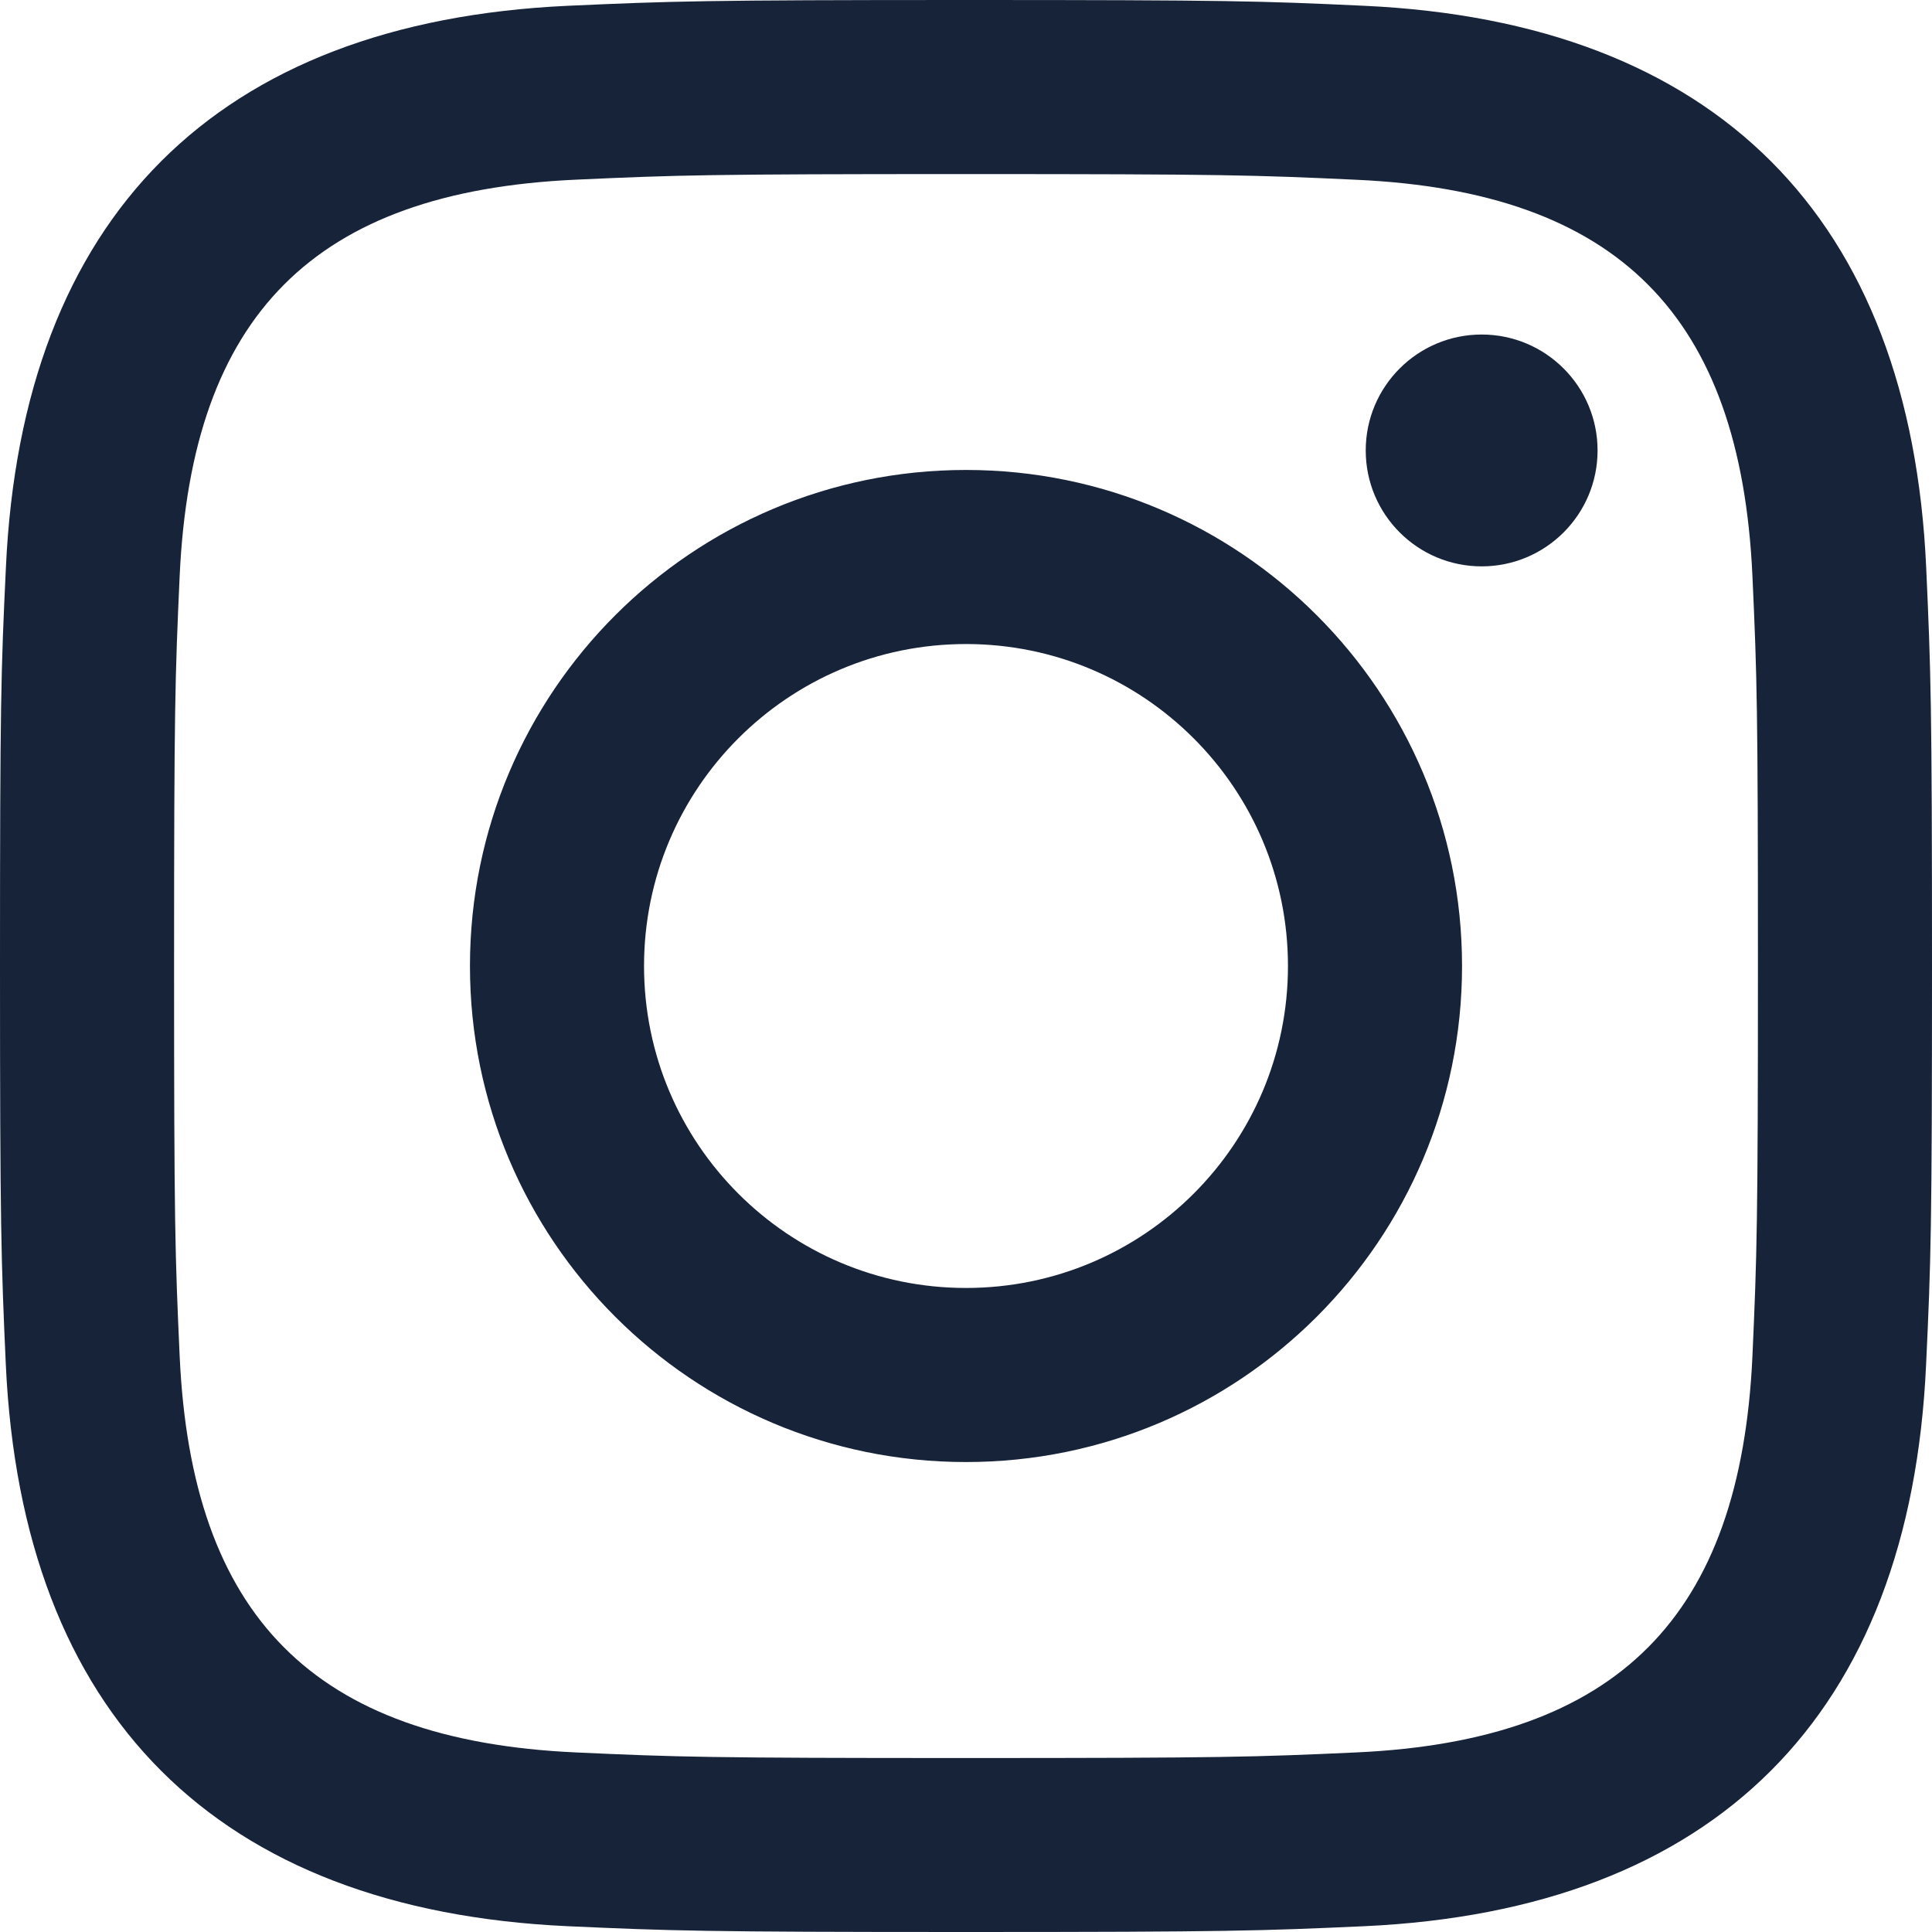
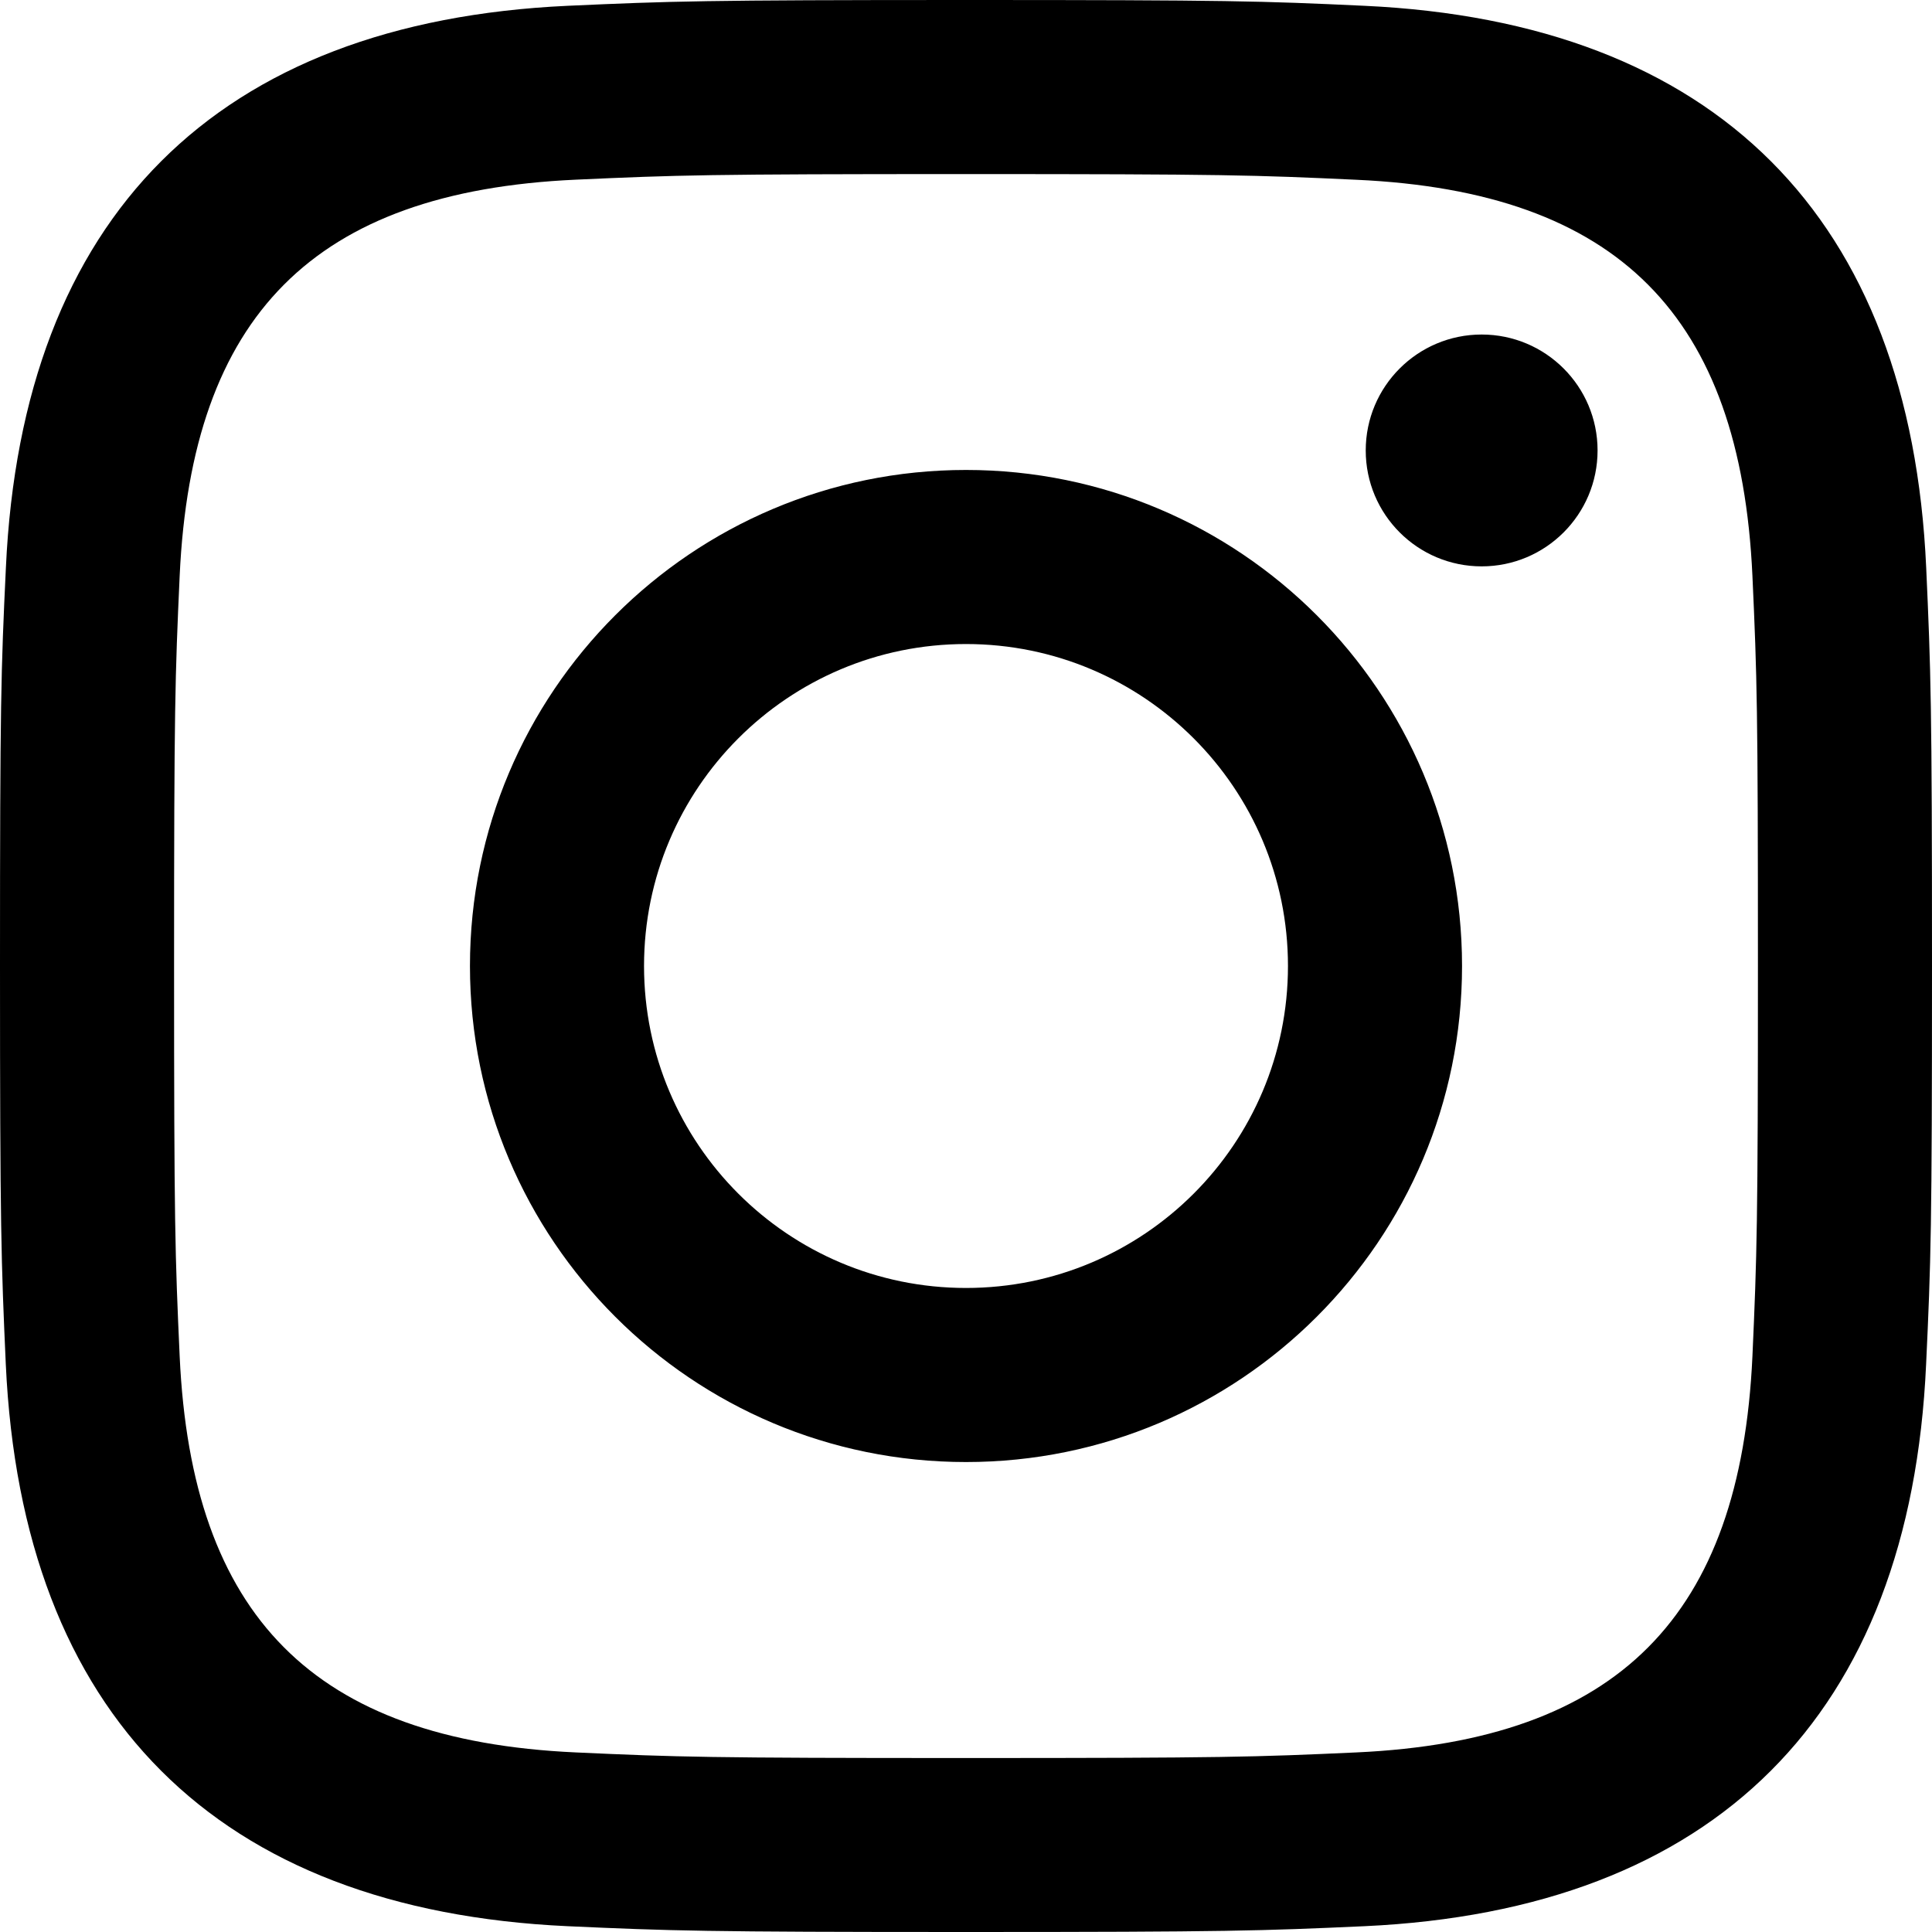
<svg xmlns="http://www.w3.org/2000/svg" width="20" height="20">
-   <path d="M10 1.802c2.67 0 2.987.01 4.042.059 2.71.123 3.975 1.409 4.099 4.099.048 1.054.057 1.37.057 4.04 0 2.672-.01 2.988-.057 4.042-.124 2.687-1.387 3.975-4.1 4.099-1.054.048-1.37.058-4.041.058-2.67 0-2.987-.01-4.04-.058-2.717-.124-3.977-1.416-4.1-4.1-.048-1.054-.058-1.37-.058-4.041 0-2.67.01-2.986.058-4.04.124-2.69 1.387-3.977 4.1-4.1 1.054-.048 1.37-.058 4.04-.058ZM10 0C7.284 0 6.944.012 5.877.06 2.246.227.227 2.242.061 5.877.01 6.944 0 7.284 0 10s.012 3.057.06 4.123c.167 3.632 2.182 5.65 5.817 5.817 1.067.048 1.407.06 4.123.06s3.057-.012 4.123-.06c3.629-.167 5.652-2.182 5.816-5.817.05-1.066.061-1.407.061-4.123s-.012-3.056-.06-4.122C19.777 2.249 17.76.228 14.124.06 13.057.01 12.716 0 10 0Zm0 4.865a5.135 5.135 0 1 0 0 10.27 5.135 5.135 0 0 0 0-10.27Zm0 8.468a3.333 3.333 0 1 1 0-6.666 3.333 3.333 0 0 1 0 6.666Zm5.338-9.87a1.2 1.2 0 1 0 0 2.4 1.2 1.2 0 0 0 0-2.4Z" fill="#172339" />
+   <path d="M10 1.802c2.67 0 2.987.01 4.042.059 2.71.123 3.975 1.409 4.099 4.099.048 1.054.057 1.37.057 4.04 0 2.672-.01 2.988-.057 4.042-.124 2.687-1.387 3.975-4.1 4.099-1.054.048-1.37.058-4.041.058-2.67 0-2.987-.01-4.04-.058-2.717-.124-3.977-1.416-4.1-4.1-.048-1.054-.058-1.37-.058-4.041 0-2.67.01-2.986.058-4.04.124-2.69 1.387-3.977 4.1-4.1 1.054-.048 1.37-.058 4.04-.058ZM10 0C7.284 0 6.944.012 5.877.06 2.246.227.227 2.242.061 5.877.01 6.944 0 7.284 0 10s.012 3.057.06 4.123c.167 3.632 2.182 5.65 5.817 5.817 1.067.048 1.407.06 4.123.06s3.057-.012 4.123-.06c3.629-.167 5.652-2.182 5.816-5.817.05-1.066.061-1.407.061-4.123s-.012-3.056-.06-4.122C19.777 2.249 17.76.228 14.124.06 13.057.01 12.716 0 10 0Zm0 4.865a5.135 5.135 0 1 0 0 10.27 5.135 5.135 0 0 0 0-10.27Zm0 8.468a3.333 3.333 0 1 1 0-6.666 3.333 3.333 0 0 1 0 6.666Zm5.338-9.87a1.2 1.2 0 1 0 0 2.4 1.2 1.2 0 0 0 0-2.4Z" />
</svg>
